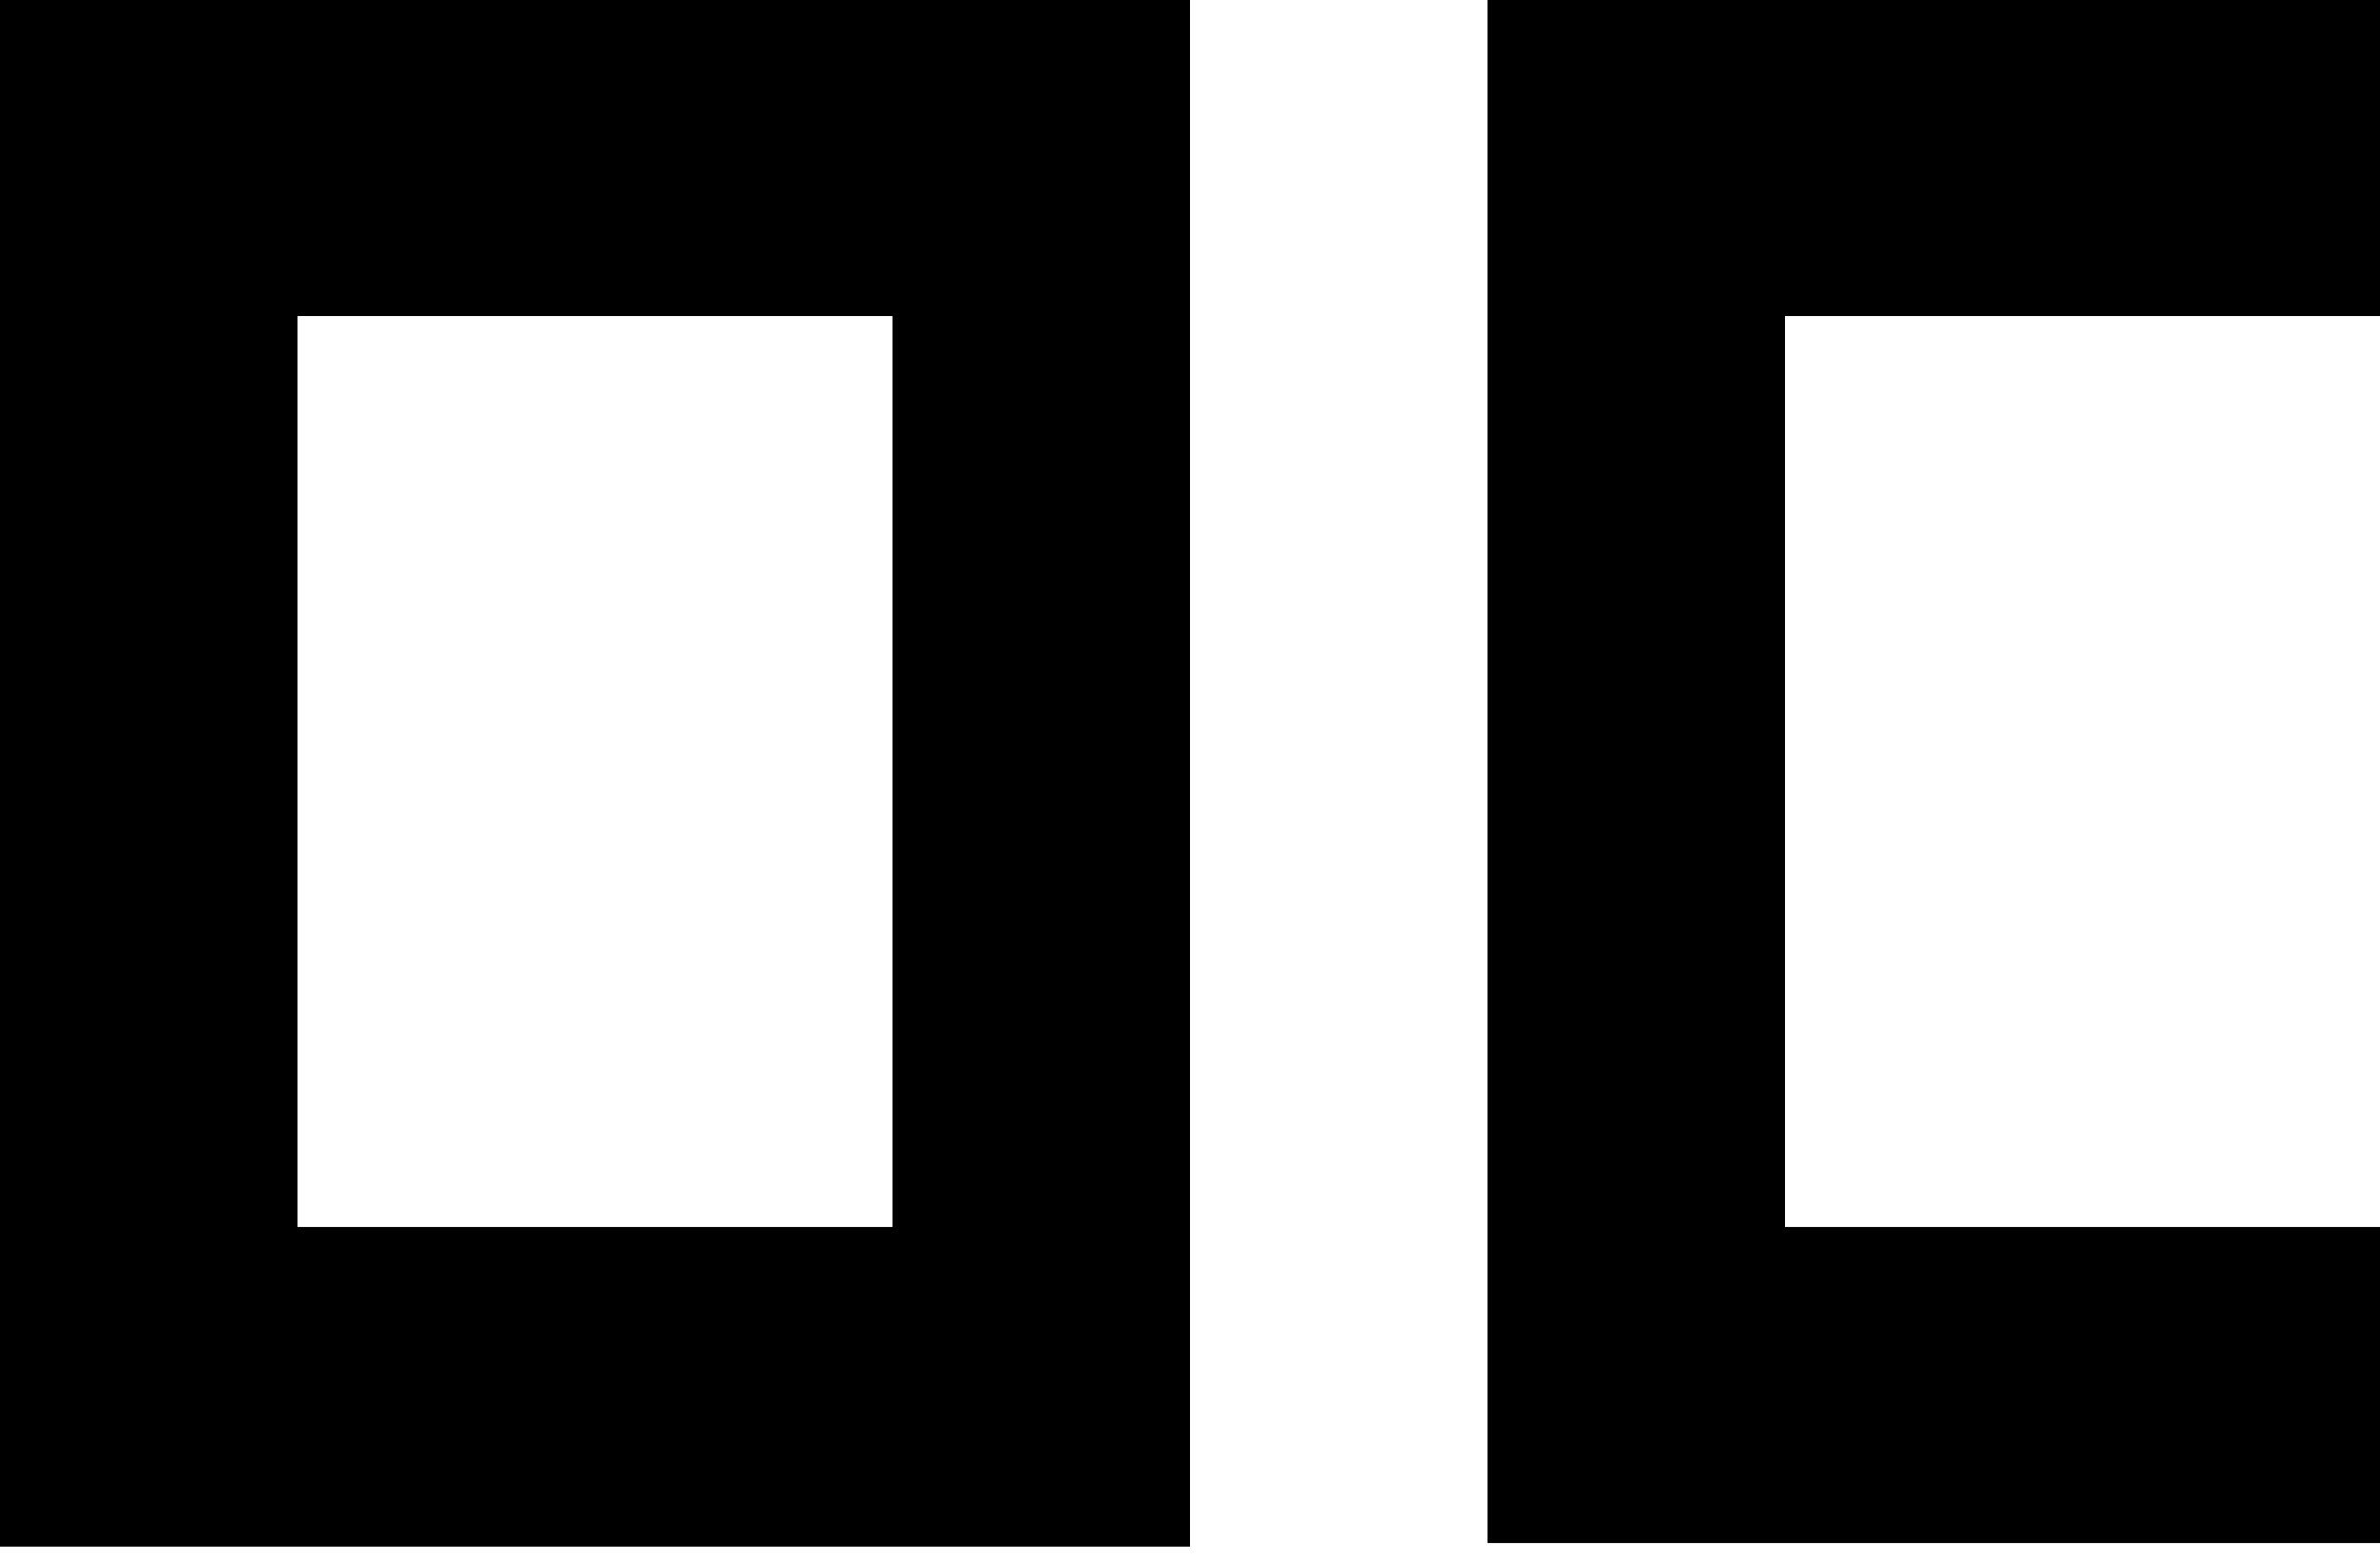
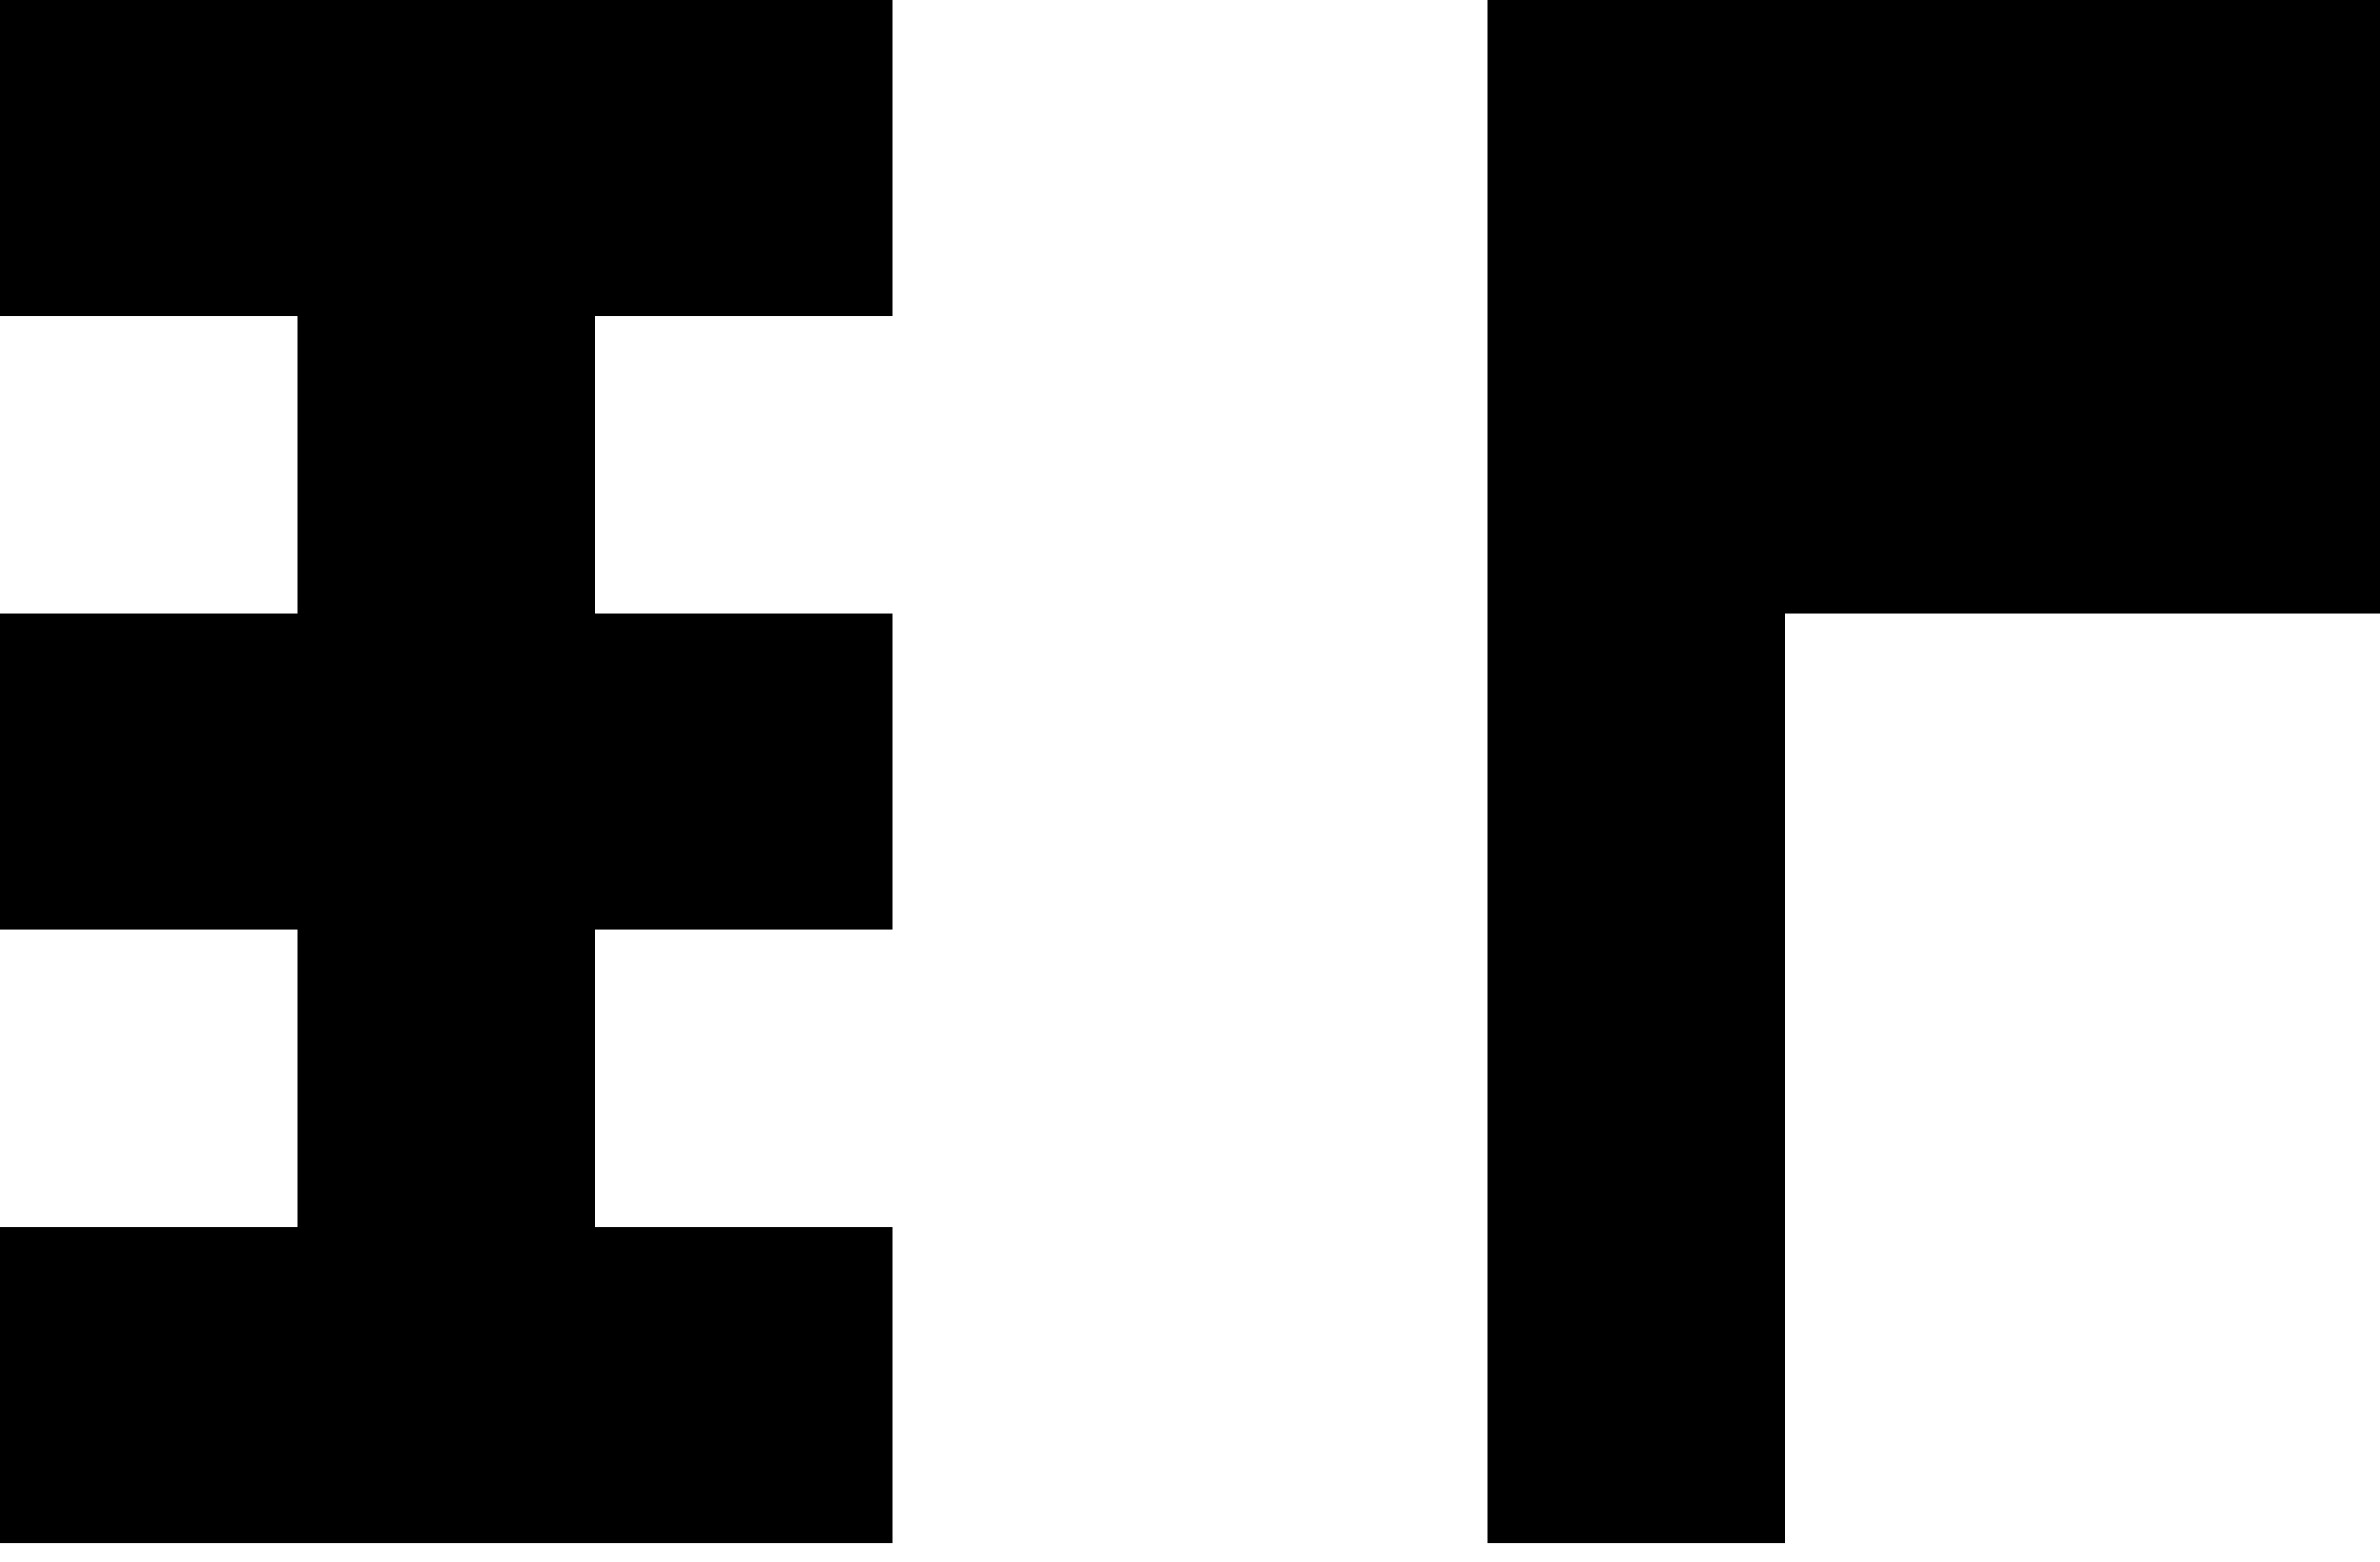
<svg xmlns="http://www.w3.org/2000/svg" width="64" height="42" viewBox="0 0 64 42" fill="none">
-   <path fill-rule="evenodd" clip-rule="evenodd" d="M0 0H32V41.596H0V0ZM24 8.5H8V33H24V8.5Z" fill="black" />
-   <path d="M40 0H64V8.5H48V33H64V41.5H40V0Z" fill="black" />
+   <path d="M0 0H24V8.5H8V16.5H24V25H8V33H24V41.5H0V33H16V25H0V16.5H16V8.5H0V0Z" fill="black" />
+   <path d="M40 0H48V41.5H40V0Z" fill="black" />
+   <path d="M48 0H64V16.5H48V0Z" fill="black" />
</svg>
